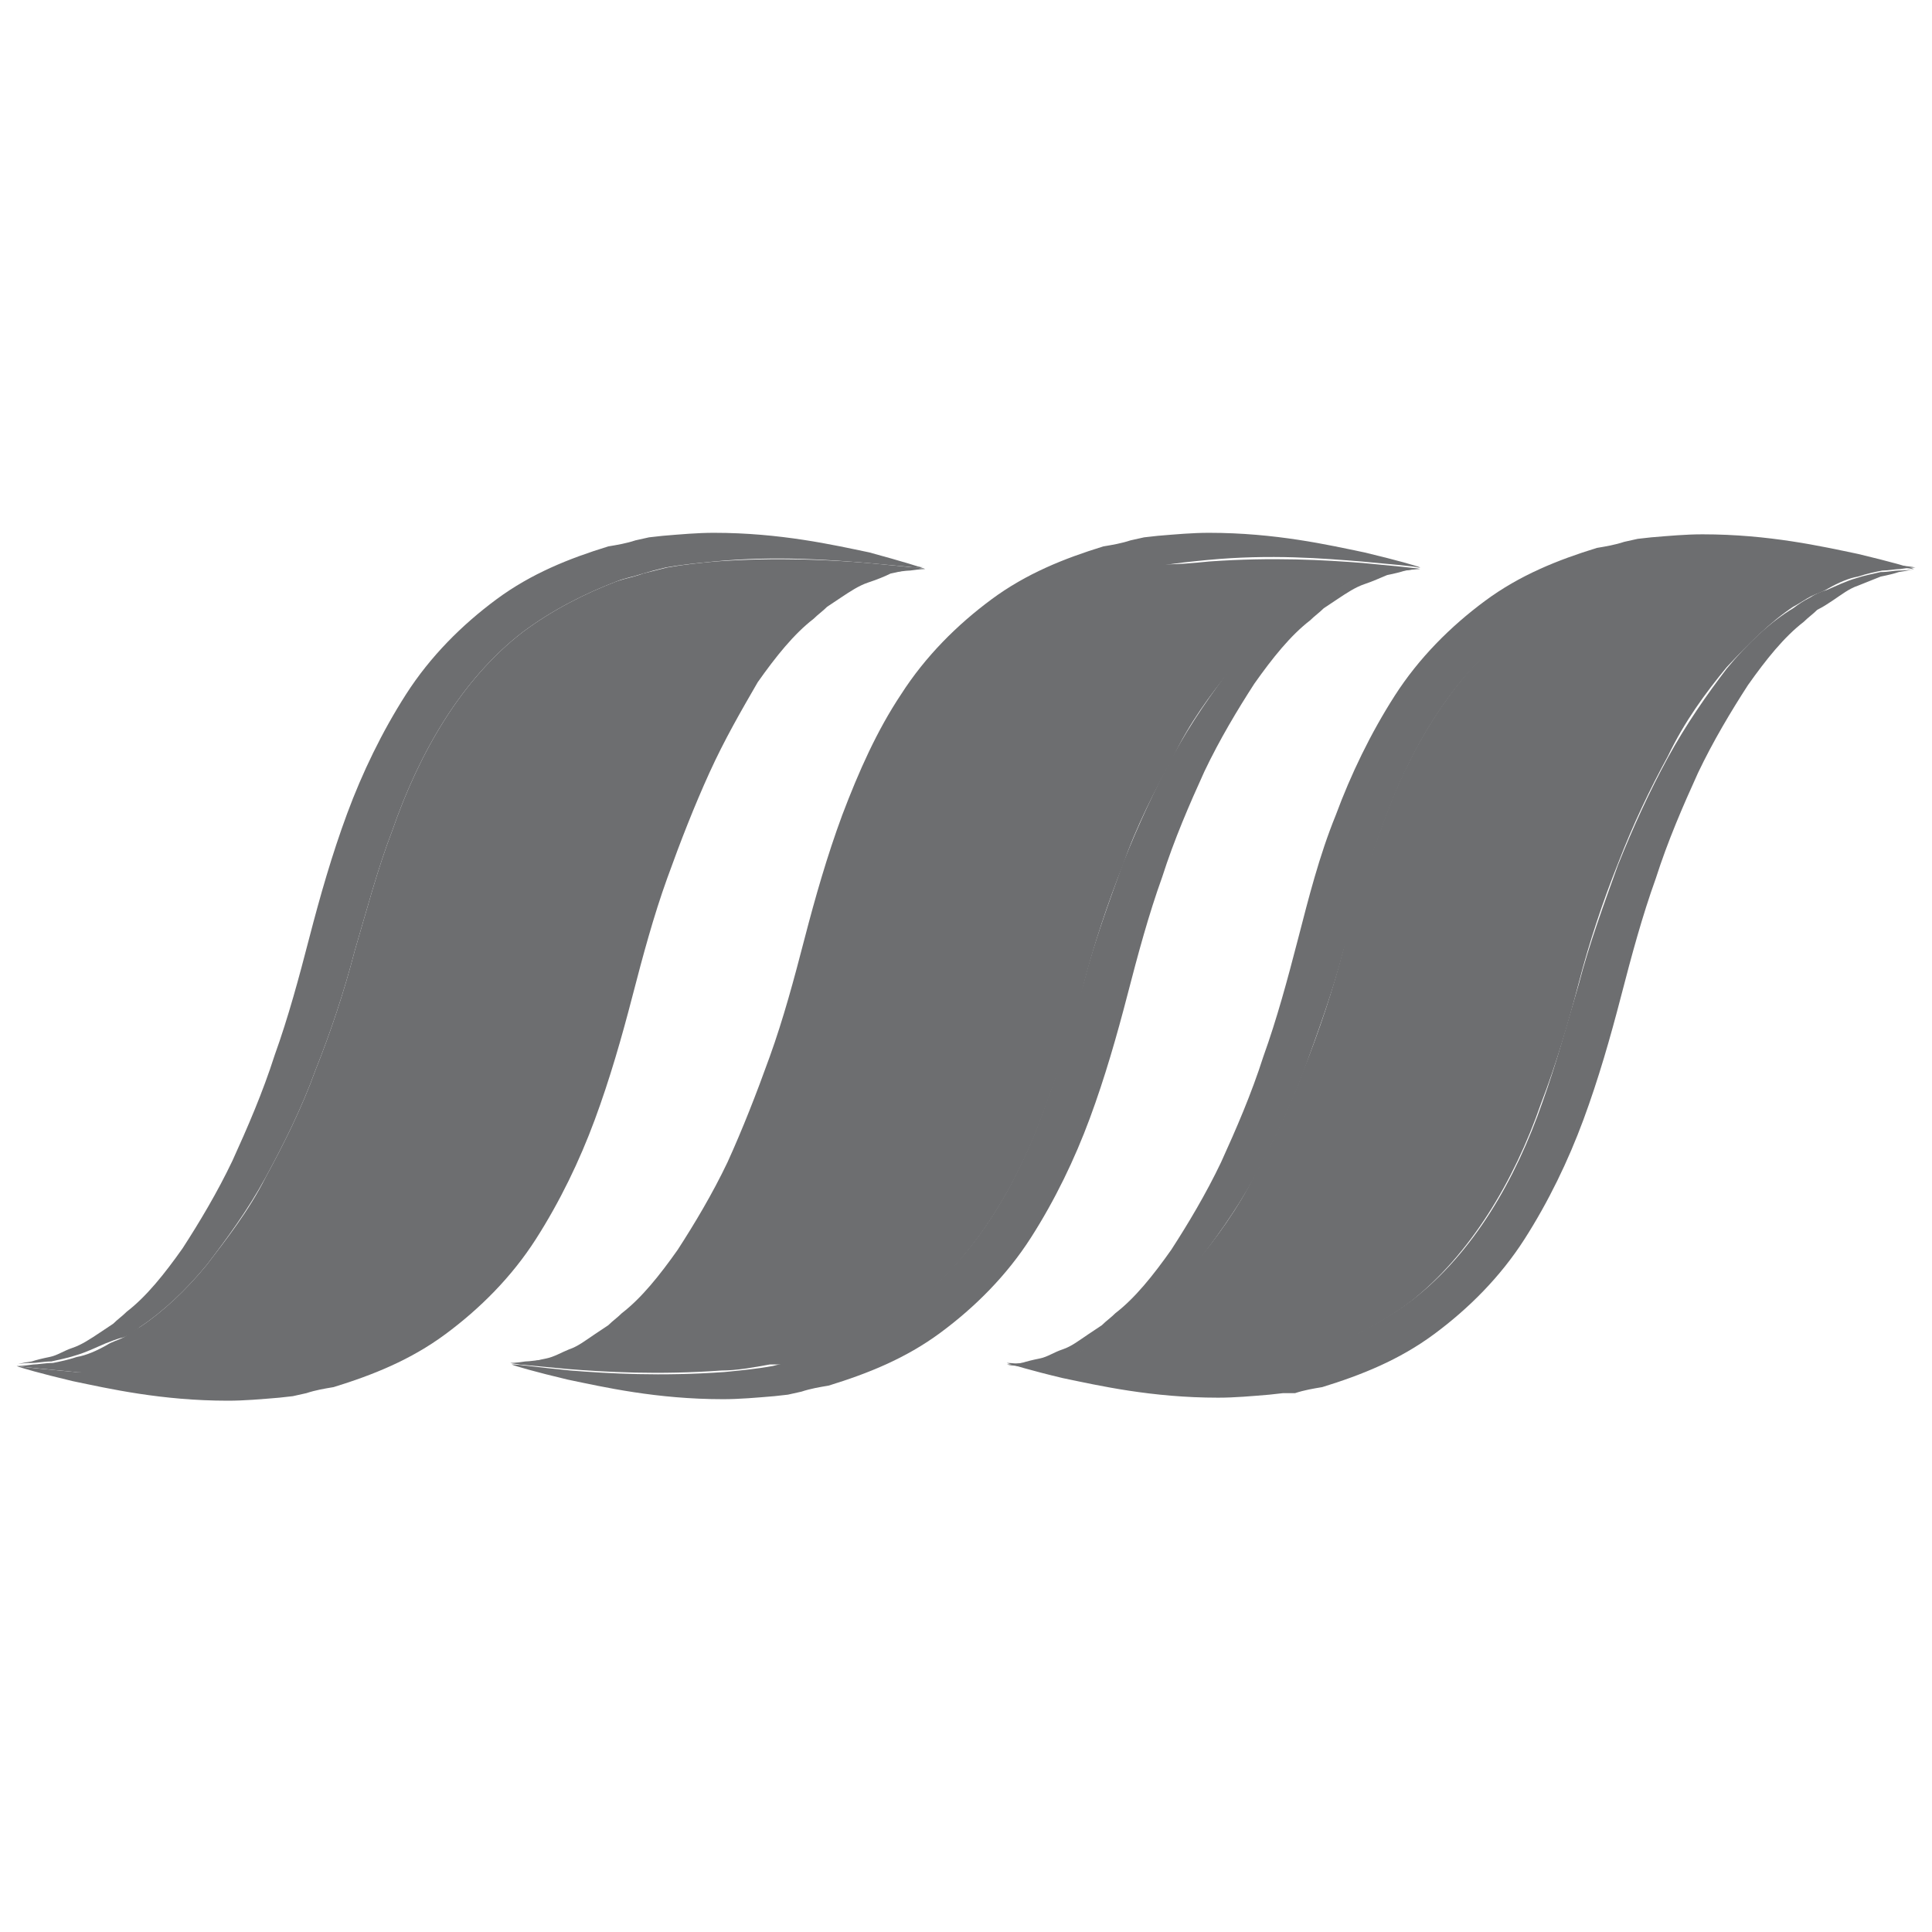
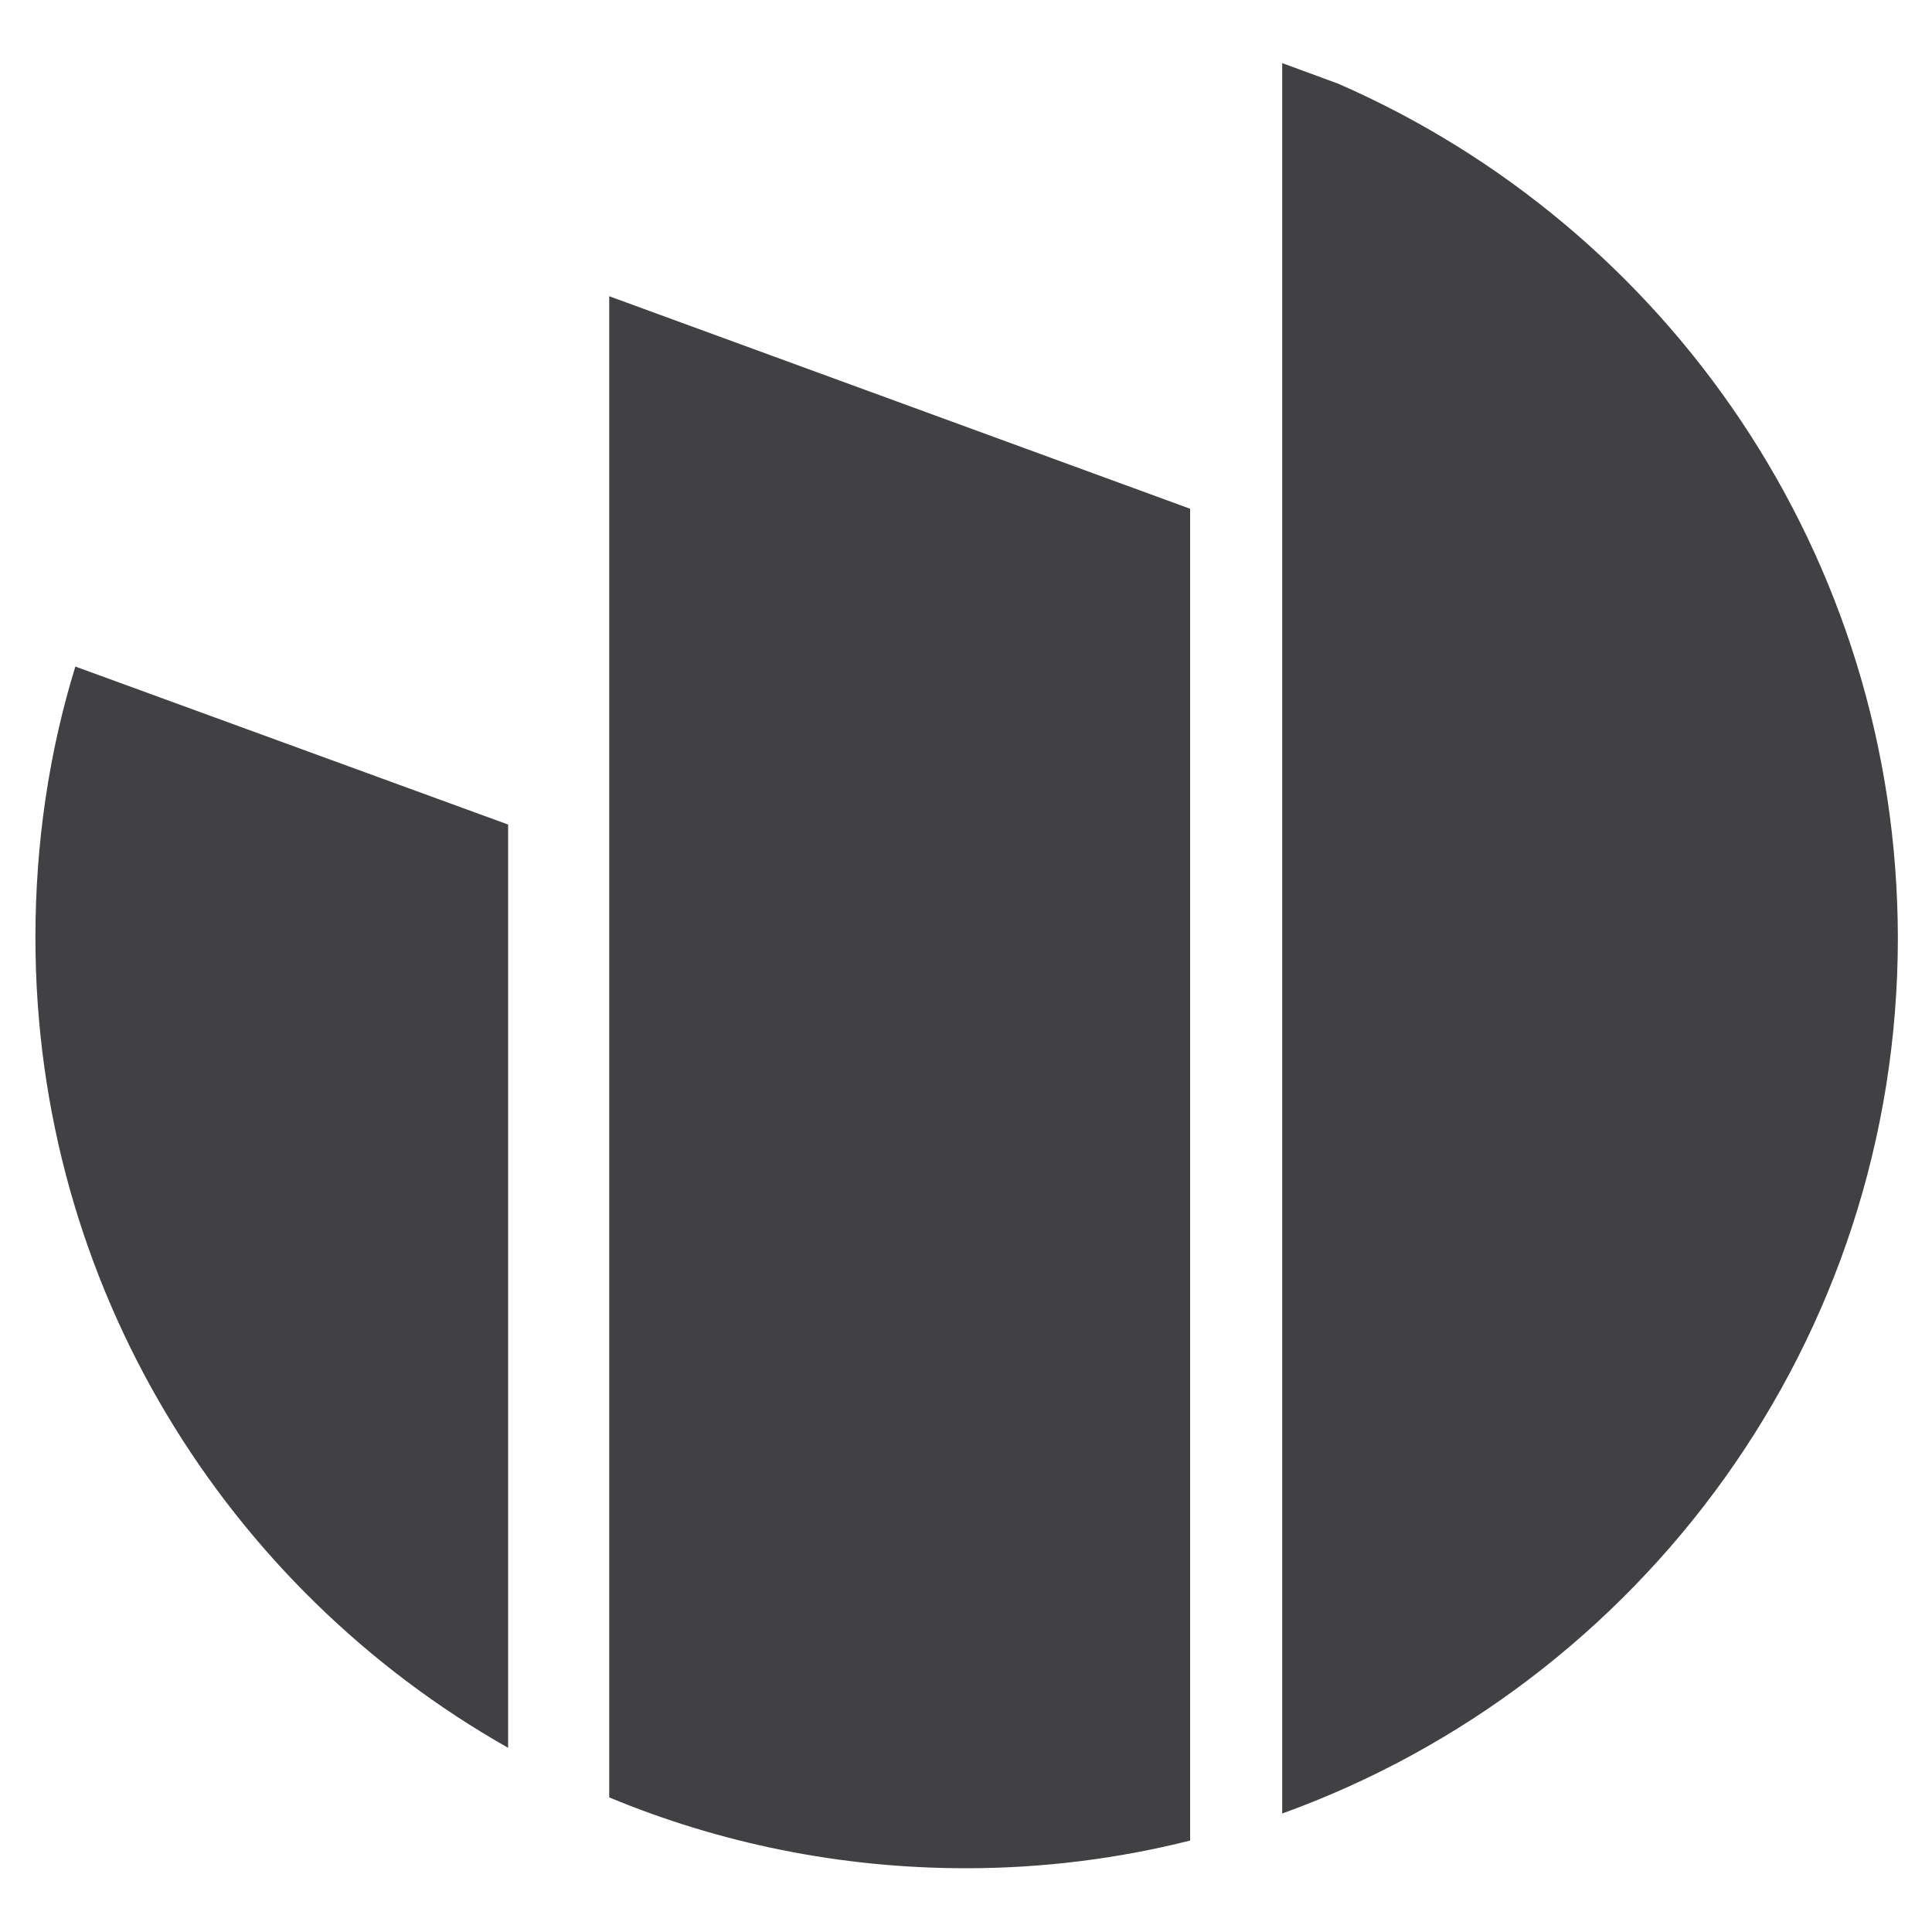
- <svg xmlns="http://www.w3.org/2000/svg" version="1.1" id="Layer_1" x="0px" y="0px" viewBox="0 0 128 128" style="enable-background:new 0 0 128 128;" xml:space="preserve">
-   <style type="text/css">
- 	.st0{fill:#6D6E70;}
- </style>
+ <svg xmlns="http://www.w3.org/2000/svg" version="1.1" id="Layer_1" x="0px" y="0px" viewBox="0 0 300 300" enable-background="new 0 0 300 300" xml:space="preserve">
  <g>
-     <g id="XMLID_1_">
-       <g>
-         <path class="st0" d="M104.6,65.2c0.7-2.7,1.7-5.4,2.6-7.9c1-2.5,2.1-4.9,3.3-7.1c1.2-2.2,2.6-4.2,3.9-5.9c1.4-1.7,2.9-3.1,4.4-4     c0.4-0.3,0.7-0.5,1.1-0.7c0.3-0.2,0.7-0.4,1.1-0.5c0.7-0.3,1.3-0.6,2-0.8c0.6-0.2,1.2-0.3,1.6-0.4c0.5,0,0.9-0.1,1.2-0.1     c0.7,0,1-0.1,1-0.1s-0.3,0.1-1,0.2c-0.3,0.1-0.7,0.2-1.2,0.3c-0.5,0.2-1,0.4-1.5,0.6c-0.6,0.2-1.1,0.6-1.7,1     c-0.3,0.2-0.6,0.4-1,0.6c-0.3,0.3-0.6,0.5-0.9,0.8c-1.3,1-2.5,2.5-3.7,4.2c-1.1,1.7-2.3,3.7-3.3,5.8c-1,2.2-2,4.5-2.8,7     c-0.9,2.5-1.6,5.1-2.3,7.8c-0.7,2.7-1.5,5.5-2.5,8.2c-1,2.7-2.3,5.4-3.9,7.9c-1.6,2.5-3.7,4.6-6,6.3c-2.3,1.7-4.8,2.7-7.4,3.5     c-0.6,0.1-1.2,0.2-1.8,0.4L85,92.3l-0.9,0.1c-1.2,0.1-2.3,0.2-3.4,0.2c-4.4,0-7.9-0.8-10.3-1.3c-2.1-0.5-3.4-0.9-3.7-1     c0,0,0,0,0.1,0c0.4,0,1.7,0.2,3.8,0.4c2.5,0.2,6,0.4,10.2,0.1c1-0.1,2.1-0.2,3.2-0.4l0.8-0.2l0.8-0.2c0.6-0.2,1.2-0.3,1.7-0.5     c2.1-0.8,4.3-1.9,6.3-3.4c4-3.1,6.8-7.9,8.6-13.1C103.1,70.5,103.8,67.9,104.6,65.2z" />
-         <path class="st0" d="M118.8,40.2c-1.5,1-2.9,2.4-4.4,4c-1.4,1.7-2.8,3.6-3.9,5.9c-1.2,2.2-2.3,4.5-3.3,7.1     c-1,2.5-1.9,5.2-2.6,7.9c-0.7,2.7-1.5,5.4-2.5,8c-1.8,5.2-4.7,10-8.6,13.1c-2,1.5-4.2,2.6-6.3,3.4c-0.6,0.2-1.2,0.3-1.7,0.5     l-0.8,0.2l-0.8,0.2c-1.1,0.2-2.2,0.4-3.2,0.4c-4.2,0.3-7.7,0.1-10.2-0.1c-2-0.2-3.4-0.3-3.8-0.4c0,0,0.3,0,1-0.1     c0.3,0,0.8-0.1,1.3-0.1c0.5-0.1,1-0.2,1.6-0.4c0.6-0.1,1.3-0.4,2-0.8c0.3-0.2,0.7-0.3,1.1-0.5c0.3-0.2,0.7-0.5,1.1-0.7     c1.5-1,3-2.4,4.4-4.1c1.4-1.7,2.8-3.6,3.9-5.8c1.2-2.2,2.4-4.6,3.3-7.1c1-2.5,1.9-5.2,2.6-7.9c0.7-2.7,1.5-5.4,2.5-8     c1.8-5.2,4.7-10,8.6-13.1c2-1.5,4.2-2.6,6.3-3.4c0.6-0.2,1.2-0.3,1.7-0.5l0.8-0.2l0.8-0.2c1.1-0.2,2.1-0.3,3.2-0.4     c4.2-0.3,7.7-0.1,10.2,0.1c2.1,0.2,3.4,0.3,3.8,0.4c0,0-0.4,0-1,0.1c-0.3,0-0.8,0.1-1.2,0.1c-0.5,0.1-1,0.2-1.6,0.4     c-0.6,0.1-1.3,0.4-2,0.8c-0.3,0.2-0.7,0.3-1.1,0.5C119.6,39.7,119.2,40,118.8,40.2z" />
-         <path class="st0" d="M112.9,37.2c-1,0.1-2.1,0.2-3.2,0.4l-0.8,0.2l-0.8,0.2c-0.6,0.2-1.2,0.3-1.7,0.5c-2.1,0.8-4.3,1.9-6.3,3.4     c-4,3.1-6.8,7.9-8.6,13.1c-1,2.6-1.7,5.3-2.5,8c-0.7,2.7-1.7,5.4-2.6,7.9c-0.9,2.5-2.1,4.9-3.3,7.1c-1.2,2.2-2.6,4.1-3.9,5.8     c-1.4,1.7-2.9,3.1-4.4,4.1c-0.4,0.3-0.7,0.5-1.1,0.7c-0.4,0.2-0.8,0.4-1.1,0.5c-0.7,0.3-1.3,0.6-2,0.8c-0.6,0.2-1.2,0.3-1.6,0.4     c-0.5,0-0.9,0.1-1.3,0.1c-0.7,0-1,0.1-1,0.1s0.3-0.1,1-0.2c0.3-0.1,0.7-0.2,1.2-0.3c0.5-0.1,0.9-0.4,1.5-0.6     c0.6-0.2,1.1-0.6,1.7-1c0.3-0.2,0.6-0.4,0.9-0.6c0.3-0.3,0.6-0.5,0.9-0.8c1.3-1,2.5-2.5,3.7-4.2c1.1-1.7,2.3-3.7,3.3-5.8     c1-2.2,2-4.5,2.8-7c0.9-2.5,1.6-5.1,2.3-7.8c0.7-2.7,1.4-5.5,2.5-8.2c1-2.7,2.3-5.4,3.9-7.9c1.6-2.5,3.7-4.6,6-6.3     c2.3-1.7,4.8-2.7,7.4-3.5c0.6-0.1,1.2-0.2,1.8-0.4l0.9-0.2l0.9-0.1c1.2-0.1,2.3-0.2,3.4-0.2c4.4,0,7.9,0.8,10.3,1.3     c2.1,0.5,3.5,0.9,3.7,1c0,0,0,0-0.1,0c-0.4-0.1-1.7-0.2-3.8-0.4C120.6,37.1,117.1,36.9,112.9,37.2z" />
-         <path class="st0" d="M60.7,86.2c4-3.1,6.8-7.9,8.6-13.1c1-2.6,1.7-5.3,2.5-8c0.7-2.7,1.7-5.4,2.6-7.9c1-2.5,2.1-4.9,3.3-7.1     c1.2-2.2,2.6-4.2,3.9-5.9c1.4-1.7,2.9-3.1,4.4-4c0.4-0.3,0.7-0.5,1.1-0.7c0.4-0.2,0.8-0.4,1.1-0.5c0.7-0.3,1.3-0.6,2-0.8     c0.6-0.2,1.2-0.3,1.6-0.4c0.5,0,0.9-0.1,1.3-0.1c0.7,0,1-0.1,1-0.1s-0.3,0.1-1,0.2c-0.3,0.1-0.7,0.2-1.2,0.3     c-0.5,0.2-0.9,0.4-1.5,0.6c-0.6,0.2-1.2,0.6-1.8,1c-0.3,0.2-0.6,0.4-0.9,0.6c-0.3,0.3-0.6,0.5-0.9,0.8c-1.3,1-2.5,2.5-3.7,4.2     c-1.1,1.7-2.3,3.7-3.3,5.8c-1,2.2-2,4.5-2.8,7c-0.9,2.5-1.6,5.1-2.3,7.8c-0.7,2.7-1.5,5.5-2.5,8.2c-1,2.7-2.3,5.4-3.9,7.9     c-1.6,2.5-3.7,4.6-6,6.3C60,90,57.5,91,54.9,91.8c-0.6,0.1-1.2,0.2-1.8,0.4l-0.9,0.2l-0.9,0.1c-1.2,0.1-2.3,0.2-3.4,0.2     c-4.4,0-7.9-0.8-10.3-1.3c-2.1-0.5-3.5-0.9-3.7-1c0,0,0,0,0.1,0c0.4,0,1.7,0.2,3.8,0.4c2.5,0.2,6,0.4,10.2,0.1     c1-0.1,2.1-0.2,3.2-0.4l0.8-0.2l0.8-0.2c0.6-0.2,1.2-0.3,1.7-0.5C56.5,88.8,58.7,87.7,60.7,86.2z" />
-         <path class="st0" d="M80.1,37.2c4.2-0.3,7.7-0.1,10.2,0.1c2,0.2,3.3,0.3,3.8,0.4c0,0-0.3,0-1,0.1c-0.3,0-0.8,0.1-1.3,0.1     c-0.5,0.1-1,0.2-1.6,0.4c-0.6,0.1-1.3,0.4-2,0.8c-0.3,0.2-0.7,0.3-1.1,0.5c-0.3,0.2-0.7,0.5-1.1,0.7c-1.5,1-3,2.4-4.4,4     c-1.4,1.7-2.8,3.6-3.9,5.9c-1.2,2.2-2.4,4.5-3.3,7.1c-1,2.5-1.9,5.2-2.6,7.9c-0.7,2.7-1.5,5.4-2.5,8c-1.8,5.2-4.7,10-8.6,13.1     c-2,1.5-4.2,2.6-6.3,3.4c-0.6,0.2-1.2,0.3-1.7,0.5l-0.8,0.2L51,90.4c-1.1,0.2-2.2,0.4-3.2,0.4c-4.2,0.3-7.7,0.1-10.2-0.1     c-2.1-0.2-3.4-0.3-3.8-0.4c0,0,0.4,0,1-0.1c0.3,0,0.8-0.1,1.2-0.1c0.5-0.1,1-0.2,1.6-0.4c0.6-0.1,1.3-0.4,2-0.8     c0.3-0.2,0.7-0.3,1.1-0.5c0.3-0.2,0.7-0.5,1.1-0.7c1.5-1,2.9-2.4,4.4-4.1c1.4-1.7,2.8-3.6,3.9-5.8c1.2-2.2,2.3-4.6,3.3-7.1     c1-2.5,1.9-5.2,2.6-7.9c0.7-2.7,1.5-5.4,2.5-8c1.8-5.2,4.7-10,8.6-13.1c2-1.5,4.2-2.6,6.3-3.4c0.6-0.2,1.2-0.3,1.7-0.5l0.8-0.2     l0.8-0.2C78.1,37.4,79.1,37.3,80.1,37.2z" />
-         <path class="st0" d="M59.7,46c1.6-2.5,3.7-4.6,6-6.3c2.3-1.7,4.8-2.7,7.4-3.5c0.6-0.1,1.2-0.2,1.8-0.4l0.9-0.2l0.9-0.1     c1.2-0.1,2.3-0.2,3.4-0.2c4.4,0,7.9,0.8,10.3,1.3c2.1,0.5,3.5,0.9,3.7,1c0,0,0,0-0.1,0c-0.4-0.1-1.7-0.2-3.8-0.4     c-2.5-0.2-6-0.5-10.2-0.1c-1,0.1-2.1,0.2-3.2,0.4l-0.8,0.2L75.3,38c-0.6,0.2-1.2,0.3-1.7,0.5c-2.1,0.8-4.3,1.9-6.3,3.4     c-4,3.1-6.8,7.9-8.6,13.1c-1,2.6-1.7,5.3-2.5,8c-0.7,2.7-1.7,5.4-2.6,7.9c-1,2.5-2.1,4.9-3.3,7.1c-1.2,2.2-2.6,4.1-3.9,5.8     c-1.4,1.7-2.9,3.1-4.4,4.1c-0.4,0.3-0.7,0.5-1.1,0.7c-0.3,0.2-0.7,0.4-1.1,0.5c-0.7,0.3-1.3,0.6-2,0.8c-0.6,0.2-1.2,0.3-1.6,0.4     c-0.5,0-0.9,0.1-1.2,0.1c-0.7,0-1,0.1-1,0.1s0.3-0.1,1-0.2c0.3-0.1,0.7-0.2,1.2-0.3c0.5-0.1,1-0.4,1.5-0.6c0.6-0.2,1.1-0.6,1.7-1     c0.3-0.2,0.6-0.4,0.9-0.6c0.3-0.3,0.6-0.5,0.9-0.8c1.3-1,2.5-2.5,3.7-4.2c1.1-1.7,2.3-3.7,3.3-5.8c1-2.2,1.9-4.5,2.8-7     c0.9-2.5,1.6-5.1,2.3-7.8c0.7-2.7,1.5-5.5,2.5-8.2C56.9,51.1,58.1,48.4,59.7,46z" />
-         <path class="st0" d="M15.1,90.8c1-0.1,2.1-0.2,3.2-0.4l0.8-0.2l0.8-0.2c0.6-0.2,1.2-0.3,1.7-0.5c2.1-0.8,4.3-1.9,6.3-3.4     c4-3.1,6.8-7.9,8.6-13.1c1-2.6,1.7-5.3,2.5-8c0.7-2.7,1.7-5.4,2.6-7.9c1-2.5,2.1-4.9,3.3-7.1c1.2-2.2,2.6-4.2,3.9-5.9     c1.4-1.7,2.9-3.1,4.4-4c0.4-0.3,0.7-0.5,1.1-0.7c0.3-0.2,0.7-0.4,1.1-0.5c0.7-0.3,1.3-0.6,2-0.8c0.6-0.2,1.2-0.3,1.6-0.4     c0.5,0,0.9-0.1,1.2-0.1c0.7,0,1-0.1,1-0.1s-0.3,0.1-1,0.2c-0.3,0.1-0.7,0.2-1.2,0.3c-0.4,0.2-0.9,0.4-1.5,0.6     c-0.6,0.2-1.2,0.6-1.8,1c-0.3,0.2-0.6,0.4-0.9,0.6c-0.3,0.3-0.6,0.5-0.9,0.8c-1.3,1-2.5,2.5-3.7,4.2C49.1,47.1,48,49,47,51.2     c-1,2.2-1.9,4.5-2.8,7c-0.9,2.5-1.6,5.1-2.3,7.8c-0.7,2.7-1.5,5.5-2.5,8.2c-1,2.7-2.3,5.4-3.9,7.9c-1.6,2.5-3.7,4.6-6,6.3     c-2.3,1.7-4.8,2.7-7.4,3.5c-0.6,0.1-1.2,0.2-1.8,0.4l-0.9,0.2l-0.9,0.1c-1.2,0.1-2.3,0.2-3.4,0.2c-4.4,0-7.9-0.8-10.3-1.3     c-2.1-0.5-3.5-0.9-3.7-1c0,0,0,0,0.1,0c0.4,0.1,1.7,0.2,3.8,0.4C7.3,90.9,10.9,91.1,15.1,90.8z" />
-         <path class="st0" d="M57.5,37.3c2,0.2,3.3,0.3,3.8,0.4c0,0-0.3,0-1,0.1c-0.3,0-0.8,0.1-1.2,0.1c-0.5,0.1-1,0.2-1.6,0.4     c-0.6,0.1-1.3,0.4-2,0.8c-0.3,0.2-0.7,0.3-1.1,0.5c-0.3,0.2-0.7,0.5-1.1,0.7c-1.5,1-2.9,2.4-4.4,4c-1.4,1.7-2.8,3.6-3.9,5.9     c-1.2,2.2-2.3,4.5-3.3,7.1c-1,2.5-1.9,5.2-2.6,7.9c-0.7,2.7-1.5,5.4-2.5,8c-1.8,5.2-4.7,10-8.6,13.1c-2,1.5-4.2,2.6-6.3,3.4     c-0.6,0.2-1.2,0.3-1.7,0.5l-0.8,0.2l-0.8,0.2c-1.1,0.2-2.2,0.4-3.2,0.4c-4.2,0.3-7.7,0.1-10.2-0.1c-2-0.2-3.3-0.3-3.8-0.4     c0,0,0.3,0,1-0.1c0.3,0,0.8-0.1,1.3-0.1c0.5-0.1,1-0.2,1.6-0.4c0.6-0.1,1.3-0.4,2-0.8c0.3-0.2,0.7-0.3,1.1-0.5     c0.3-0.2,0.7-0.5,1.1-0.7c1.5-1,3-2.4,4.4-4.1c1.3-1.7,2.8-3.6,3.9-5.8c1.2-2.2,2.4-4.6,3.3-7.1c1-2.5,1.9-5.2,2.6-7.9     c0.8-2.7,1.5-5.4,2.5-8c1.8-5.2,4.6-10,8.6-13.1c2-1.5,4.2-2.6,6.3-3.4c0.6-0.2,1.2-0.3,1.7-0.5l0.8-0.2l0.8-0.2     c1.1-0.2,2.1-0.3,3.2-0.4C51.5,36.9,55.1,37.1,57.5,37.3z" />
-         <path class="st0" d="M61.3,37.7c-0.4-0.1-1.7-0.2-3.8-0.4c-2.5-0.2-6-0.5-10.2-0.1c-1,0.1-2.1,0.2-3.2,0.4l-0.8,0.2L42.6,38     c-0.6,0.2-1.2,0.3-1.7,0.5c-2.1,0.8-4.3,1.9-6.3,3.4c-4,3.1-6.8,7.9-8.6,13.1c-1,2.6-1.7,5.3-2.5,8c-0.7,2.7-1.6,5.4-2.6,7.9     c-0.9,2.5-2.1,4.9-3.3,7.1c-1.2,2.2-2.6,4.1-3.9,5.8c-1.4,1.7-2.9,3.1-4.4,4.1c-0.4,0.3-0.7,0.5-1.1,0.7C7.7,88.7,7.3,88.9,7,89     c-0.7,0.3-1.3,0.6-2,0.8c-0.6,0.2-1.2,0.3-1.6,0.4c-0.5,0-0.9,0.1-1.3,0.1c-0.7,0-1,0.1-1,0.1s0.3-0.1,1-0.2     c0.3-0.1,0.7-0.2,1.2-0.3c0.5-0.1,0.9-0.4,1.5-0.6c0.6-0.2,1.2-0.6,1.8-1c0.3-0.2,0.6-0.4,0.9-0.6c0.3-0.3,0.6-0.5,0.9-0.8     c1.3-1,2.5-2.5,3.7-4.2c1.1-1.7,2.3-3.7,3.3-5.8c1-2.2,2-4.5,2.8-7c0.9-2.5,1.6-5.1,2.3-7.8c0.7-2.7,1.5-5.5,2.5-8.2     c1-2.7,2.3-5.4,3.9-7.9c1.6-2.5,3.7-4.6,6-6.3c2.3-1.7,4.8-2.7,7.4-3.5c0.6-0.1,1.2-0.2,1.8-0.4l0.9-0.2l0.9-0.1     c1.2-0.1,2.3-0.2,3.4-0.2c4.4,0,7.9,0.8,10.3,1.3C59.8,37.2,61.1,37.6,61.3,37.7C61.4,37.7,61.3,37.7,61.3,37.7z" />
-       </g>
-       <g>
- 		</g>
-     </g>
+     <path fill="#414042" d="M207.8,13l-8.7-3.2v271.8c55.7-20.1,95.6-73.4,95.6-136C294.6,86.2,258.9,35.3,207.8,13" />
+     <path fill="#414042" d="M78.8,128l-67.1-24.5c-4.1,13.3-6.2,27.5-6.2,42.1c0,54,29.6,101,73.4,125.8V128z" />
+     <path fill="#414042" d="M94.6,46v233.1c17.1,7.1,35.8,11,55.4,11c12,0,23.7-1.5,34.8-4.3V79L94.6,46z" />
  </g>
</svg>
